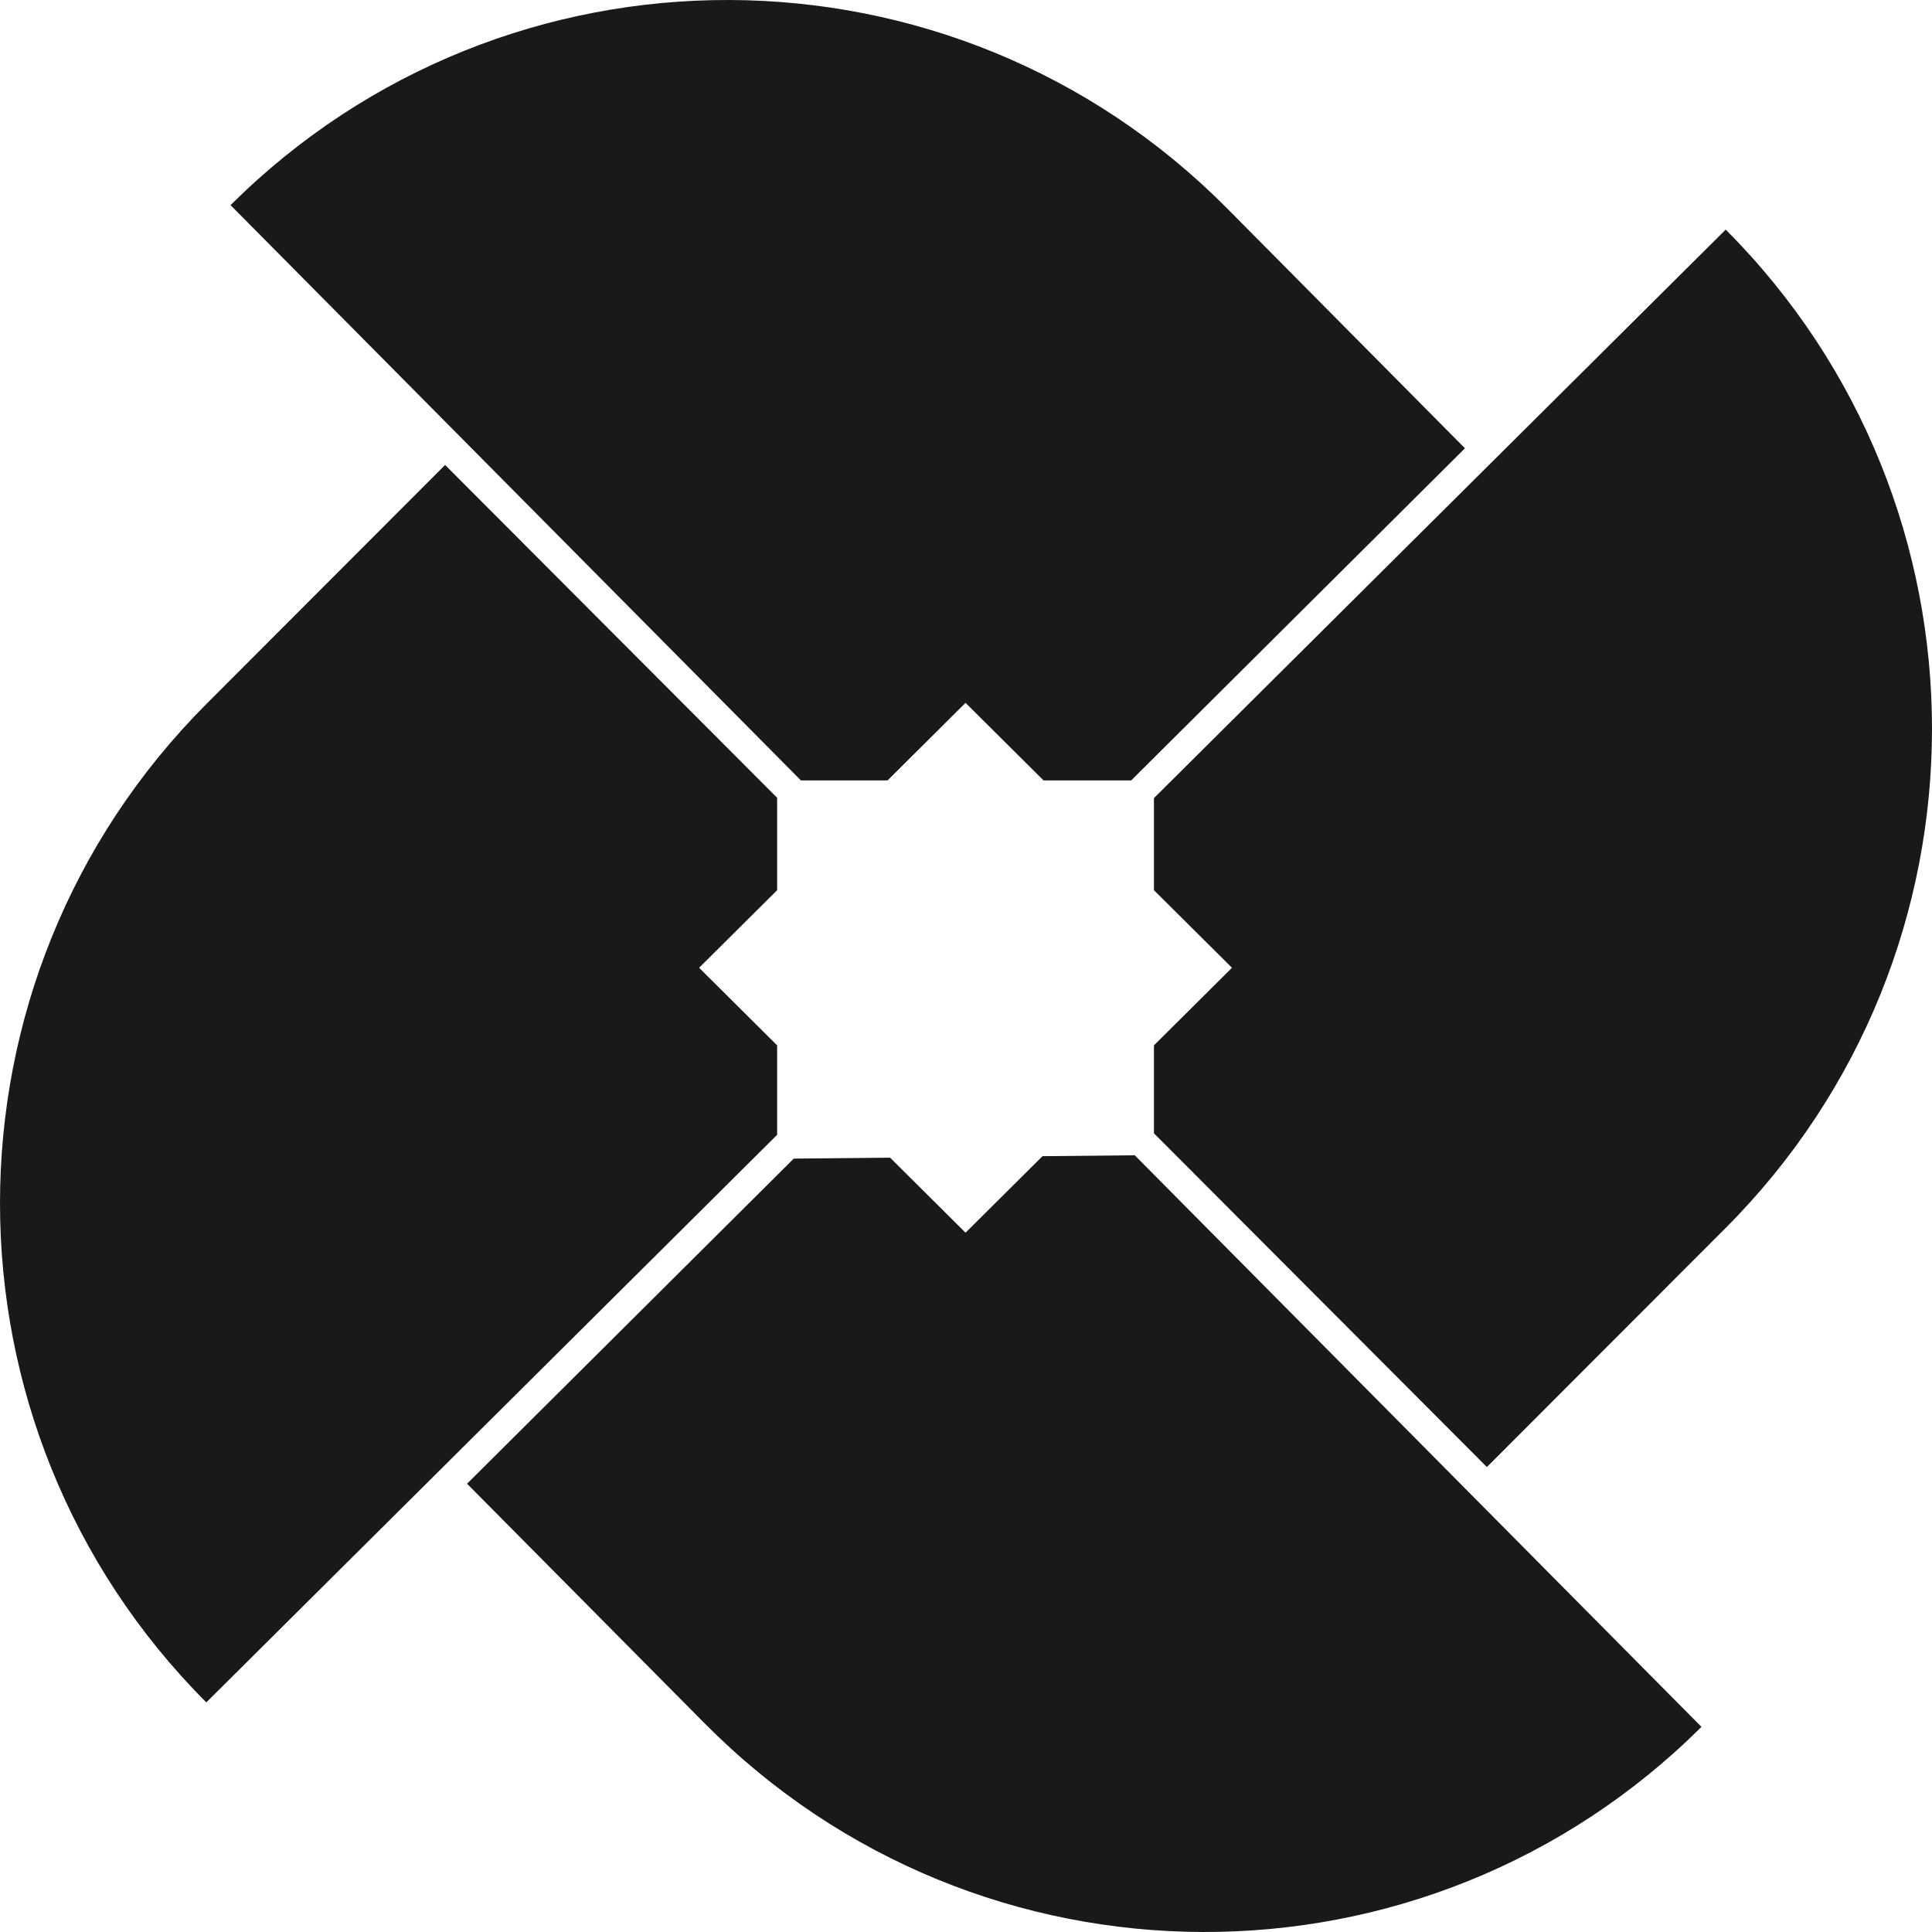
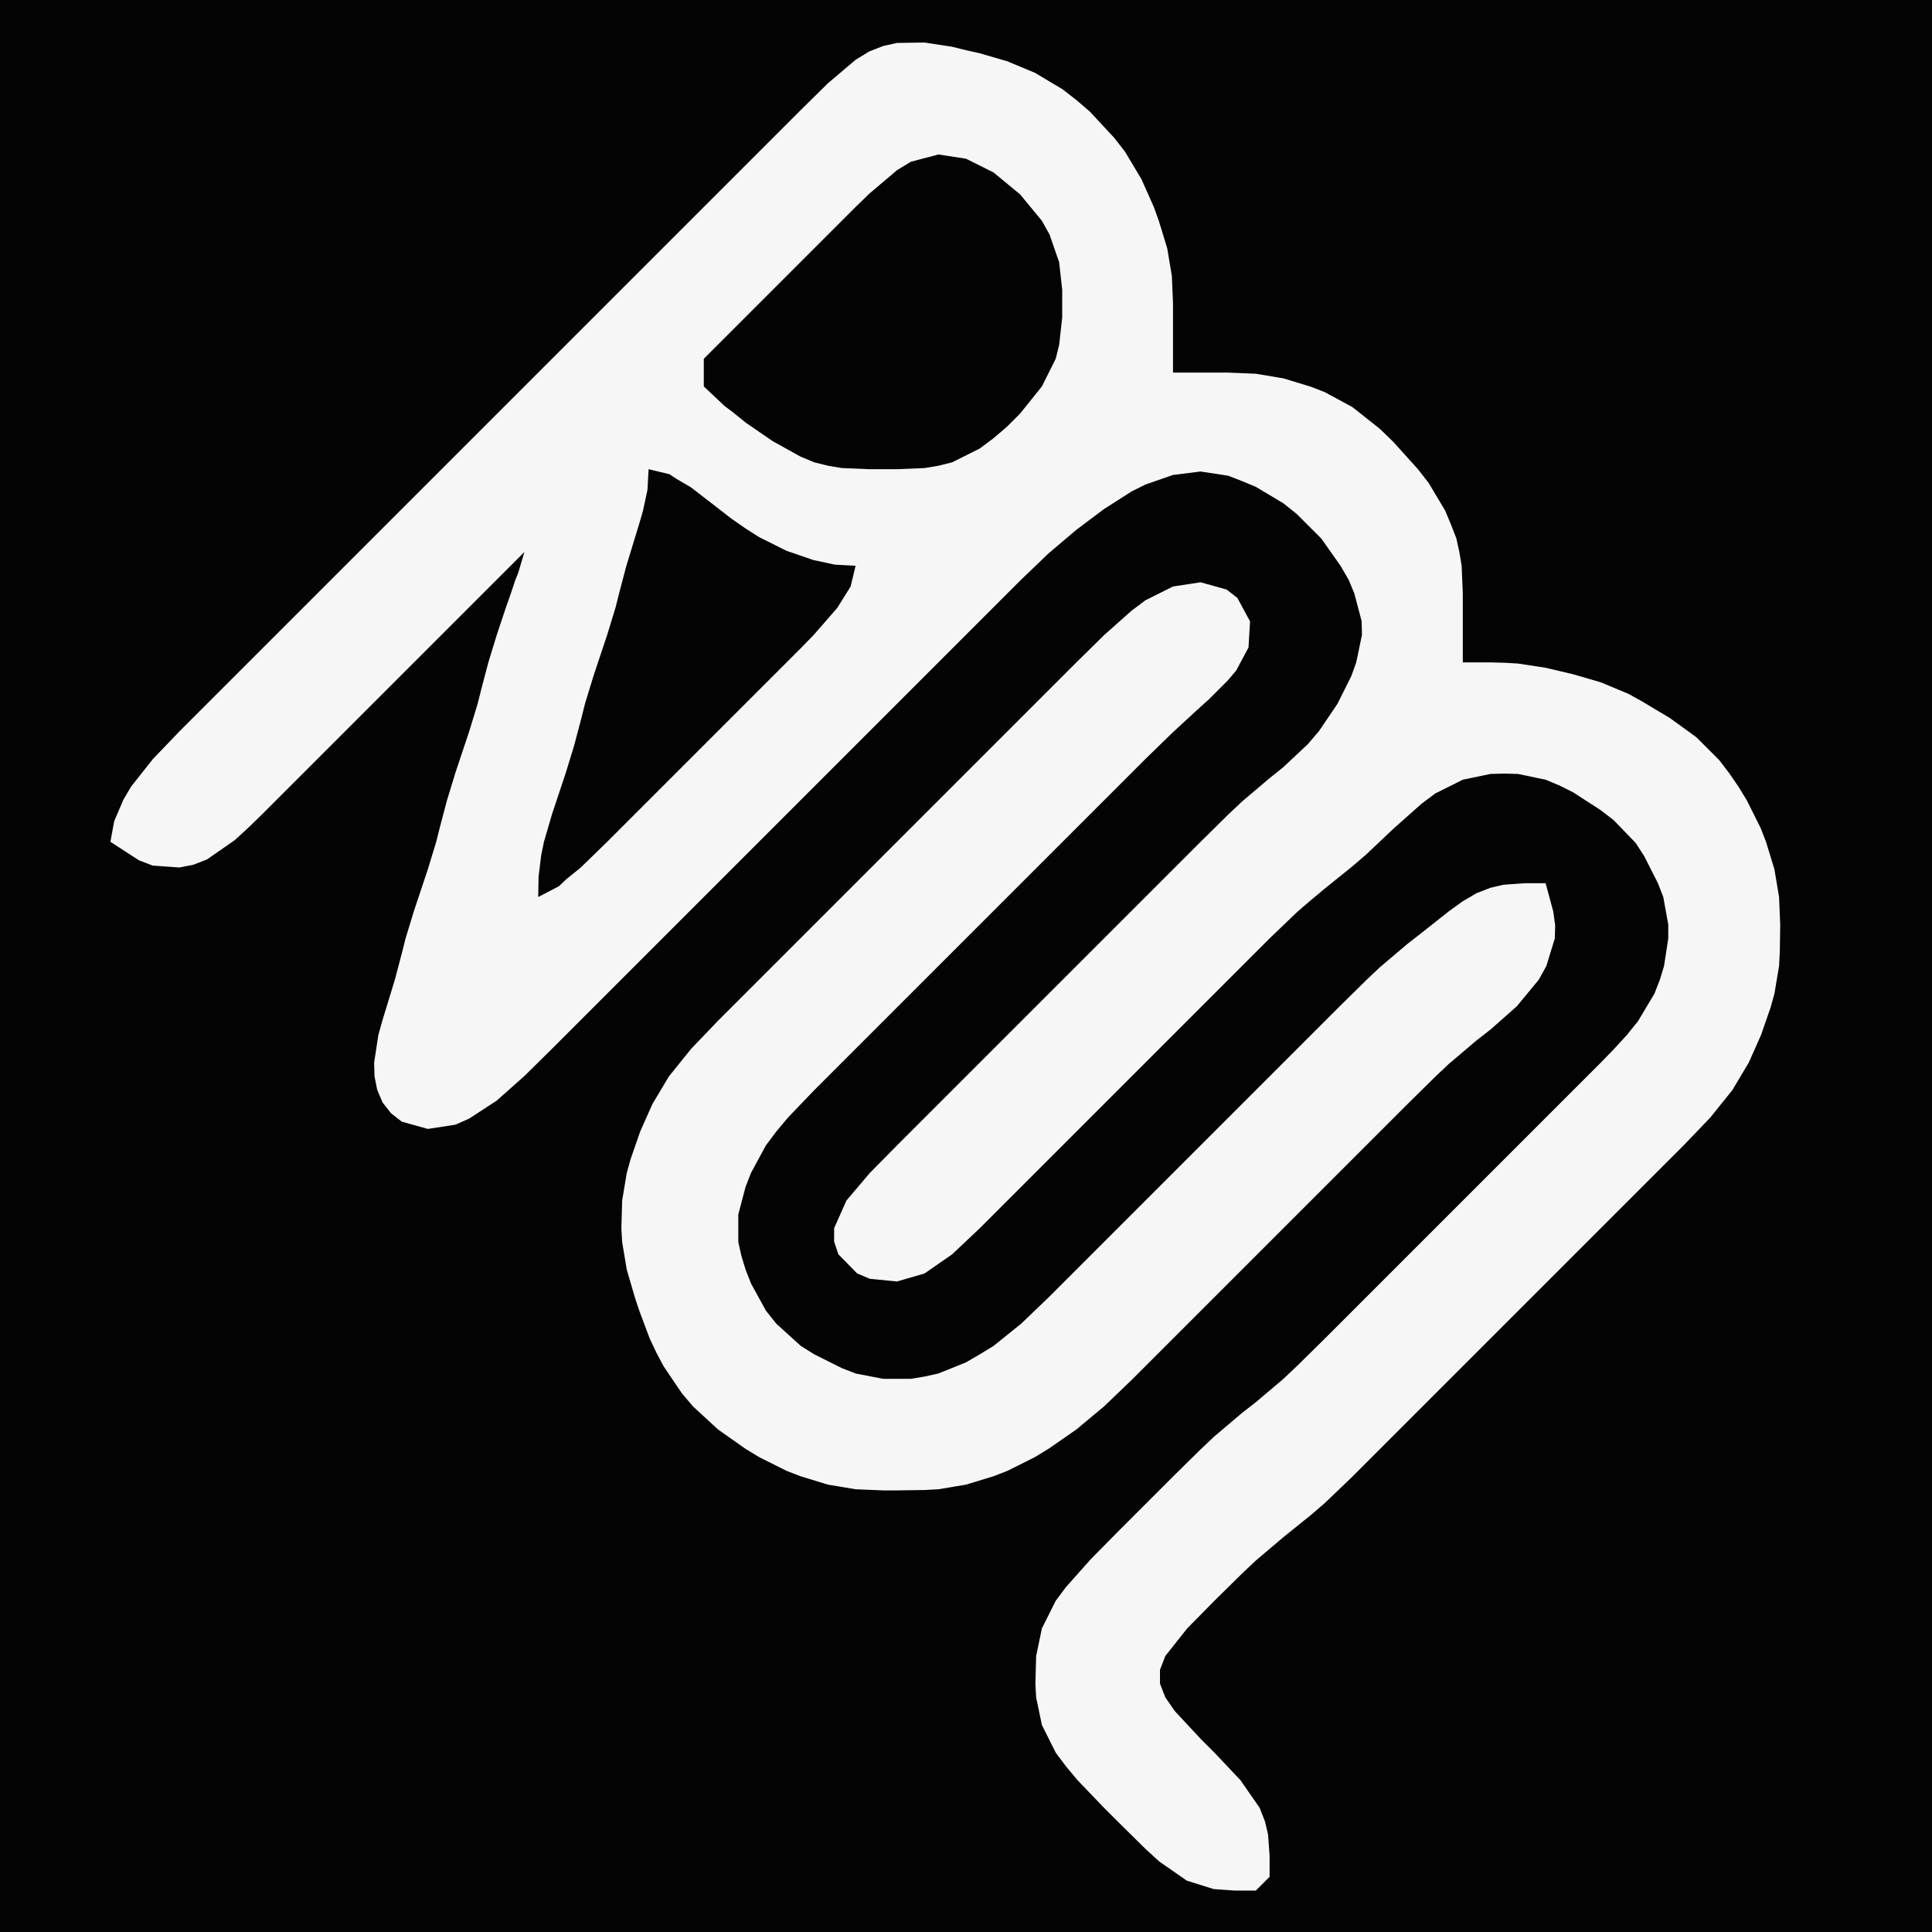
- <svg xmlns="http://www.w3.org/2000/svg" width="32" height="32" viewBox="0 0 192 192" fill="none">
-   <path d="M77.232 79.283V88.466L69.477 96.176L77.232 103.887V112.775L20.502 169.182C-6.844 141.771 -6.832 97.341 20.528 69.945L44.234 46.208L77.232 79.283Z" fill="#191919" />
-   <path d="M22.91 20.386C50.353 -6.924 94.698 -6.776 121.956 20.717L145.585 44.55L112.413 77.56H103.71L95.954 69.849L88.199 77.56H79.597L22.91 20.386Z" fill="#191919" />
-   <path d="M169.09 171.614C141.647 198.924 97.303 198.776 70.045 171.283L46.415 147.451L78.883 115.14L88.456 115.047L95.954 122.504L103.601 114.9L112.771 114.811L169.09 171.614Z" fill="#191919" />
-   <path d="M171.499 22.818C198.844 50.229 198.832 94.659 171.472 122.056L147.766 145.792L114.678 112.626V103.887L122.433 96.176L114.678 88.466V79.315L171.499 22.818Z" fill="#191919" />
+ <svg xmlns="http://www.w3.org/2000/svg" width="140" height="140">
+   <path style="fill:#040404; stroke:none;" d="M0 0L0 140L140 140L140 0L0 0z" />
+   <path style="fill:#f6f6f6; stroke:none;" d="M8 61L10.056 62.333L11.056 62.722L13 62.861L14 62.667L15 62.278L17 60.889L18 59.972L19 59L21 57L23 55L27 51L38 40L37.556 41.5L37.333 42.056L37 43.056L36.667 44L36 46L35.389 48L34.861 50L34.611 51L34.306 52L34 53L33.667 54L33 56L32.694 57L32.389 58L31.861 60L31.611 61L31 63L30.667 64L30 66L29.389 68L29.139 69L28.611 71L28.306 72L27.694 74L27.417 75L27.111 77L27.139 78L27.333 78.972L27.722 79.889L28.333 80.667L29.111 81.278L31 81.806L33 81.5L34 81.056L36 79.75L38 77.972L40 76L43 73L65 51L70 46L72 44L74 42L76 40.083L78 38.389L79 37.639L80 36.889L82 35.611L83 35.111L85 34.417L87 34.167L89 34.472L90 34.861L91 35.278L93 36.472L93.972 37.25L95.75 39.028L97.139 41L97.722 42L98.139 43L98.667 45L98.694 46L98.278 48L97.917 49L96.917 51L95.583 52.972L94.778 53.917L92.972 55.611L92 56.389L90 58.083L89 59.028L87 61L86 62L83 65L70 78L67 81L65 83L63.028 85L61.333 87L60.444 89L60.444 89.972L60.75 90.889L62.111 92.278L63.028 92.667L65 92.861L67 92.278L69 90.889L71 89L72 88L74 86L76 84L87 73L90 70L91 69L92 68L94 66.083L95 65.222L96 64.389L98 62.778L99 61.917L101 60.028L103 58.25L104 57.5L106 56.5L108 56.083L109 56.056L110 56.083L112 56.5L113 56.917L114 57.417L115.972 58.694L116.917 59.417L118.528 61.083L119.139 62.028L120.139 64L120.528 65L120.889 67L120.889 68L120.583 70L120.278 71L119.889 72L118.694 74L117.889 75L116.972 76L116 77L115 78L113 80L100 93L97 96L96 97L94 98.972L93 99.917L91 101.611L90 102.389L88 104.083L87 105.028L85 107L84 108L82 110L81 111L79.028 113L77.25 115L76.5 116L75.5 118L75.083 120L75.028 122L75.083 123L75.5 125L76.5 127L77.25 128L78.083 129L80 131L81 132L83 133.972L84 134.889L86 136.278L87.944 136.889L89.5 137L91 137L92 136L92 134.5L91.889 132.944L91.667 132L91.278 131L89.889 129L88 127L87 126L85.139 124L84.444 123L84.056 122L84.056 121L84.444 120L86.028 118L88 116L90 114.028L91 113.083L93 111.389L95 109.778L96 108.917L98 107L100 105L104 101L116 89L119 86L121 84L122 83L123.917 81L125.528 79L126.722 77L127.167 76L127.611 75L128.306 73L128.583 72L128.917 70L128.972 69L129 67L128.917 65L128.583 63L127.972 61L127.583 60L126.583 58L125.972 57L125.306 56.028L124.583 55.083L122.917 53.417L121 52.028L119 50.833L118 50.278L116 49.444L114 48.861L112 48.389L110 48.083L109.056 48.028L108.056 48L106 48L106 44.944L106 44L106 43L105.917 41L105.75 40L105.528 39L105.139 38L104.722 37L103.528 35L102.75 34L100.972 32.028L100 31.083L98 29.5L96 28.417L95 28.028L93 27.417L91 27.083L89 27L88.056 27L87.056 27L85 27L85 23.944L85 23L85 22L84.917 20L84.583 18L83.972 16L83.611 15L82.722 13L81.528 11L80.75 10L78.972 8.083L78 7.25L77 6.472L75 5.278L74 4.861L73 4.444L71 3.861L70 3.639L69 3.389L67 3.083L65 3.111L64 3.333L63 3.722L62 4.333L60 6.028L58 8L57 9L55 11L49 17L20 46L16 50L14 52L13 53L11.083 55L9.5 57L8.944 57.944L8.278 59.5L8 61z" />
+   <path style="fill:#040404; stroke:none;" d="M51 26L51 28L52.5 29.417L53.056 29.833L54.056 30.639L56 31.972L58 33.083L59 33.5L60 33.75L61 33.917L63 34L64 34L65 34L67 33.917L68 33.75L69 33.5L71 32.5L72 31.75L72.972 30.917L73.917 29.972L75.5 28L76.5 26L76.75 25L76.972 23L76.972 21L76.75 19L76.056 17L75.5 16L73.917 14.083L72 12.5L70 11.5L68 11.194L66 11.722L65 12.333L63 14.028L62 15L60 17L59 18L57 20L51 26M47 34L46.917 35.5L46.583 37.056L46.306 38L45.694 40L45.389 41L44.861 43L44.611 44L44 46L43.333 48L43 49L42.389 51L42.139 52L41.611 54L41.306 55L41 56L40.333 58L40 59L39.417 61L39.222 61.944L39.028 63.5L39 65L40.5 64.222L41.056 63.694L42.056 62.889L43 61.972L44 61L45 60L47 58L54 51L57 48L58 47L58.972 46L60.667 44.056L61.639 42.5L62 41L60.5 40.917L58.944 40.583L57 39.917L55 38.917L54 38.278L53 37.583L52 36.806L50.056 35.306L49.056 34.722L48.5 34.361L47 34z" />
+   <path style="fill:#f6f6f6; stroke:none;" d="M112 64L110.5 64L108.944 64.111L108 64.333L107 64.722L106 65.306L105 66.028L103 67.611L102 68.389L100 70.083L99 71.028L97 73L95 75L91 79L82 88L79 91L78 92L76 94L74 95.917L72 97.528L71 98.139L70 98.722L68 99.528L67 99.75L66 99.917L64 99.917L62 99.528L61 99.139L59 98.139L58.028 97.528L56.25 95.917L55.5 94.972L54.417 93L54.028 92L53.722 91L53.5 90L53.5 88L54.028 86L54.417 85L55.5 83L56.25 82L57.083 81L59 79L61 77L64 74L75 63L79 59L81 57L83 55L84.972 53.083L86.778 51.417L87.583 50.694L88.972 49.306L89.583 48.583L90.472 46.917L90.583 45.028L89.667 43.333L88.889 42.722L87 42.194L85 42.5L83 43.5L82 44.25L80 46.028L78 48L76 50L71 55L56 70L53 73L52 74L50.083 76L48.472 78L47.278 80L46.833 81L46.389 82L45.694 84L45.417 85L45.083 87L45.028 89L45.083 90L45.417 92L46 94L46.333 95L47.083 97L47.556 98L48.083 99L49.417 100.972L50.222 101.917L52.028 103.583L54 104.972L55 105.583L57 106.583L58 106.972L60 107.583L62 107.917L64 108L65 108L67 107.972L68 107.917L70 107.583L72 106.972L73 106.583L75 105.583L76 104.972L78 103.583L80 101.917L82 100L83 99L85 97L99 83L101 81L102 80L104 78.028L105 77.083L107 75.389L108 74.611L109.917 72.917L111.5 71L112.056 70L112.667 68L112.694 67.056L112.556 66.056L112 64z" />
</svg>
